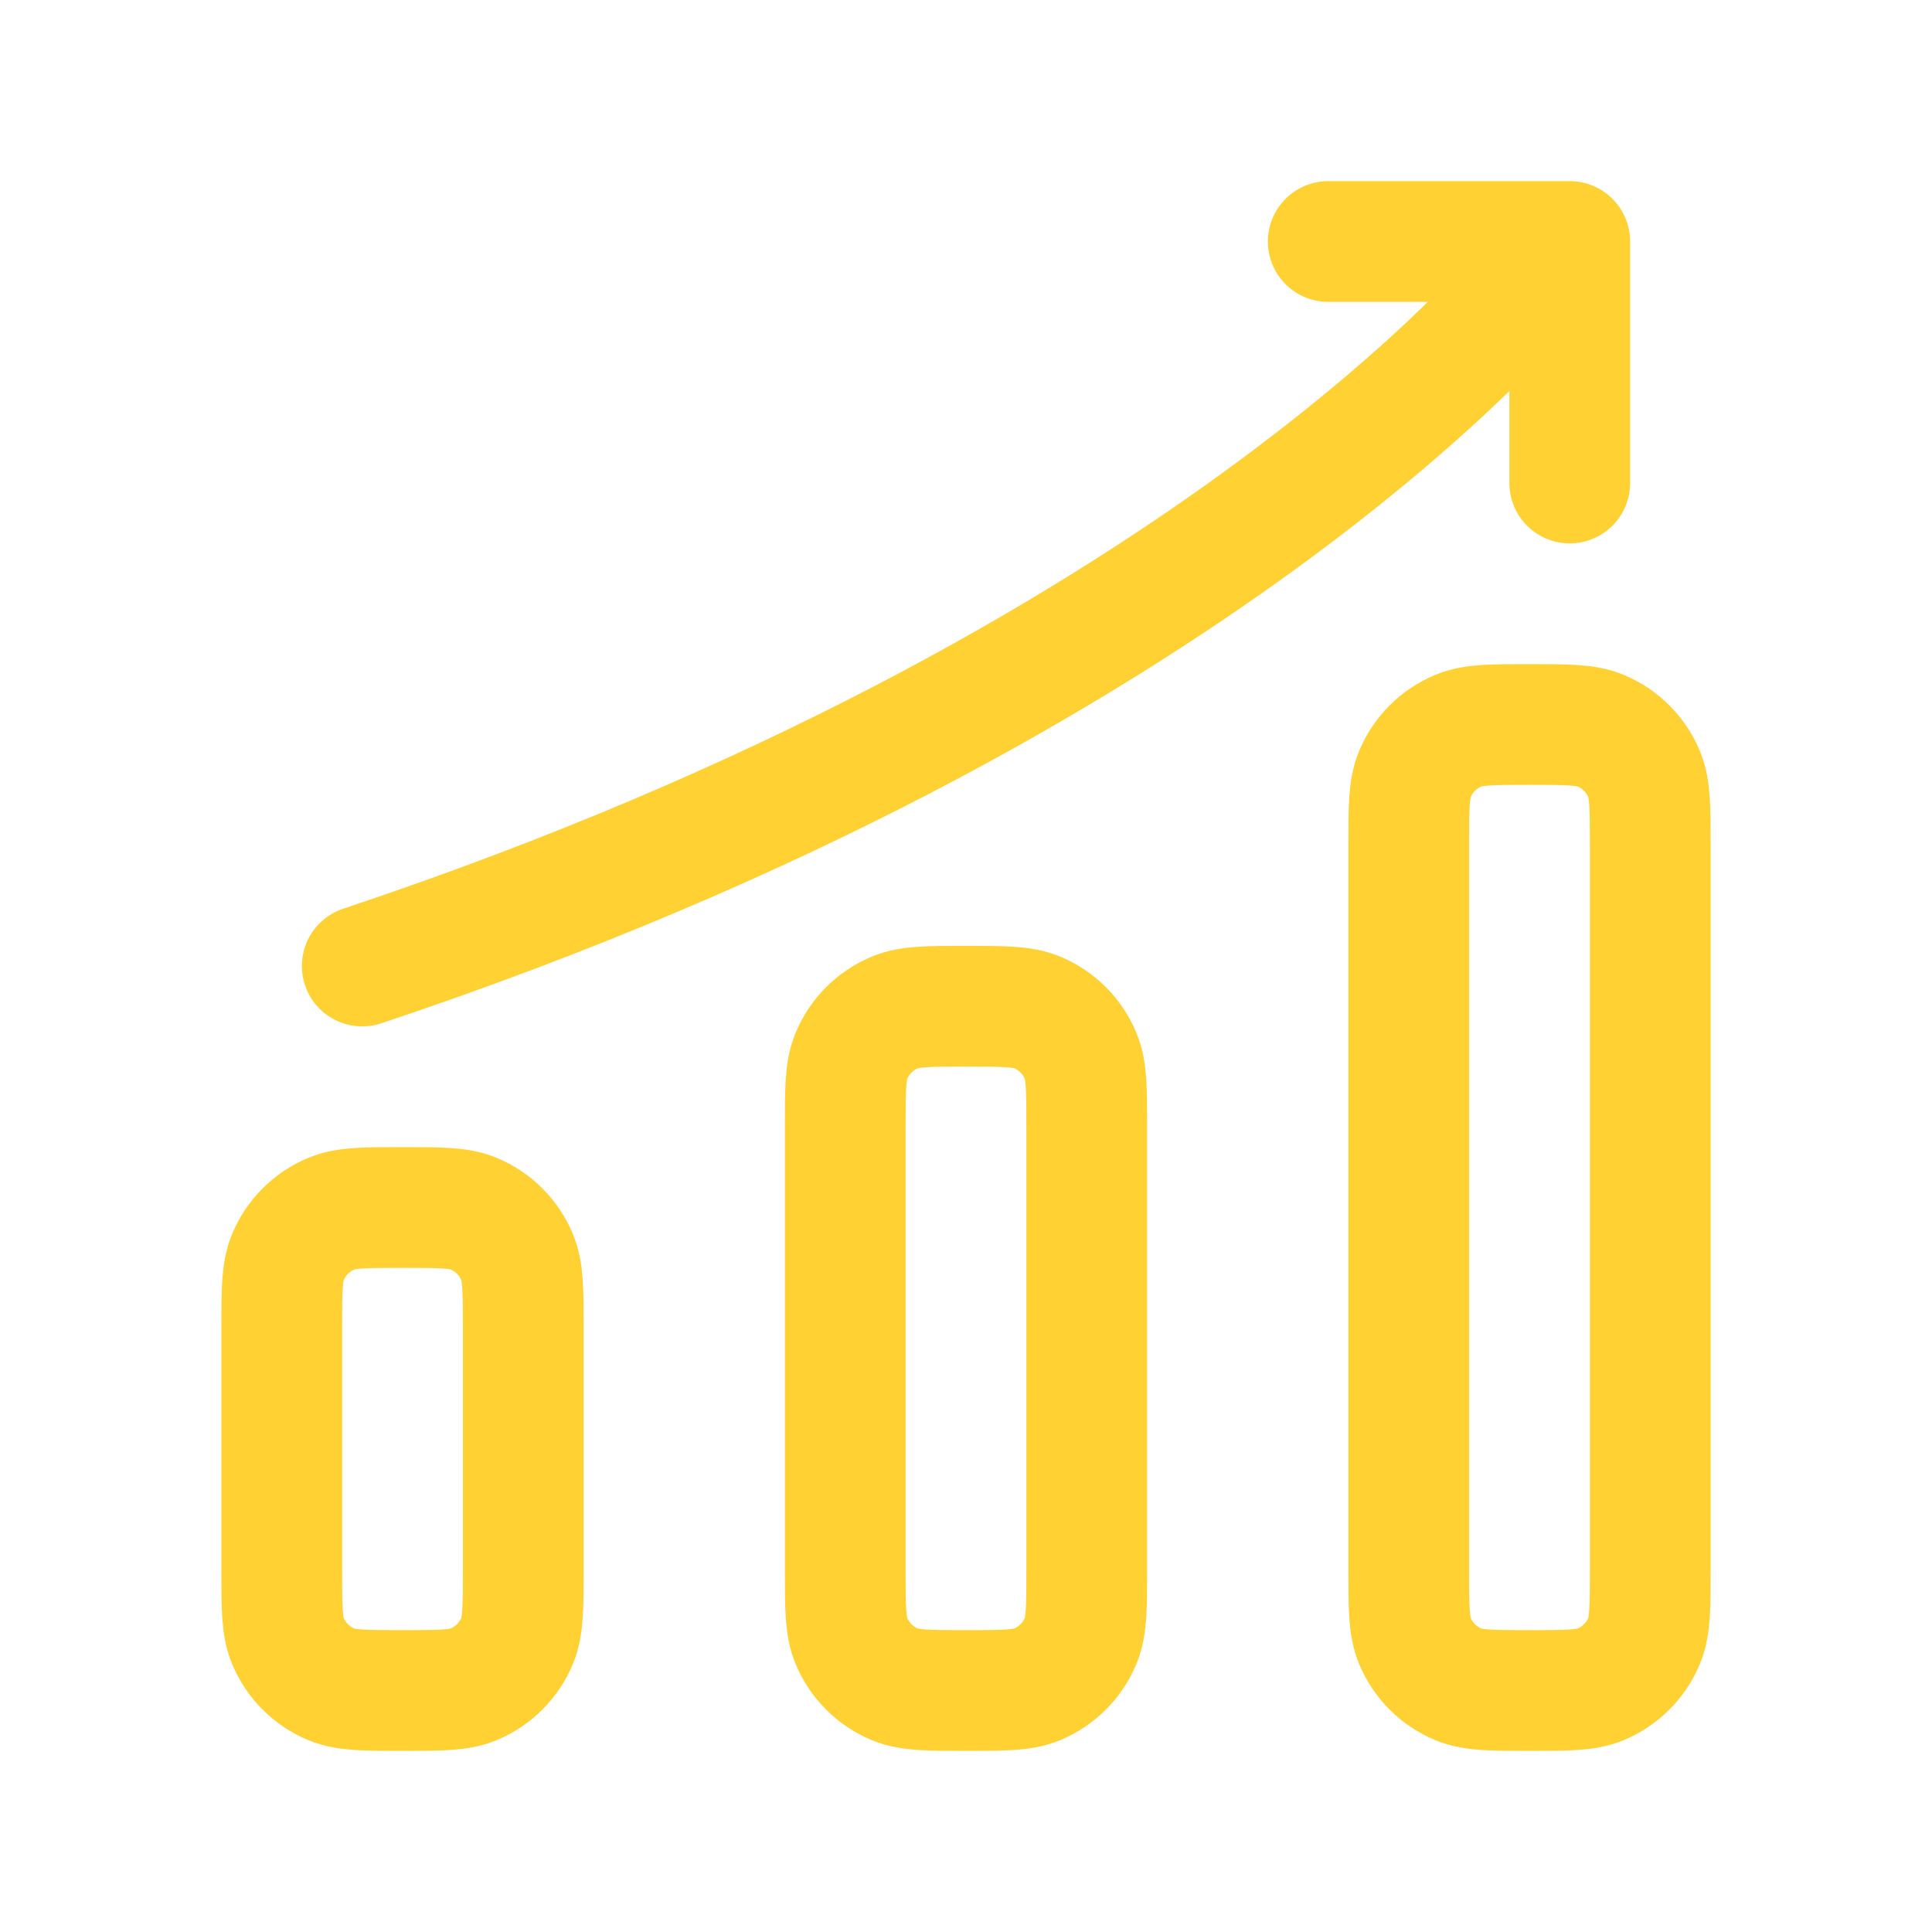
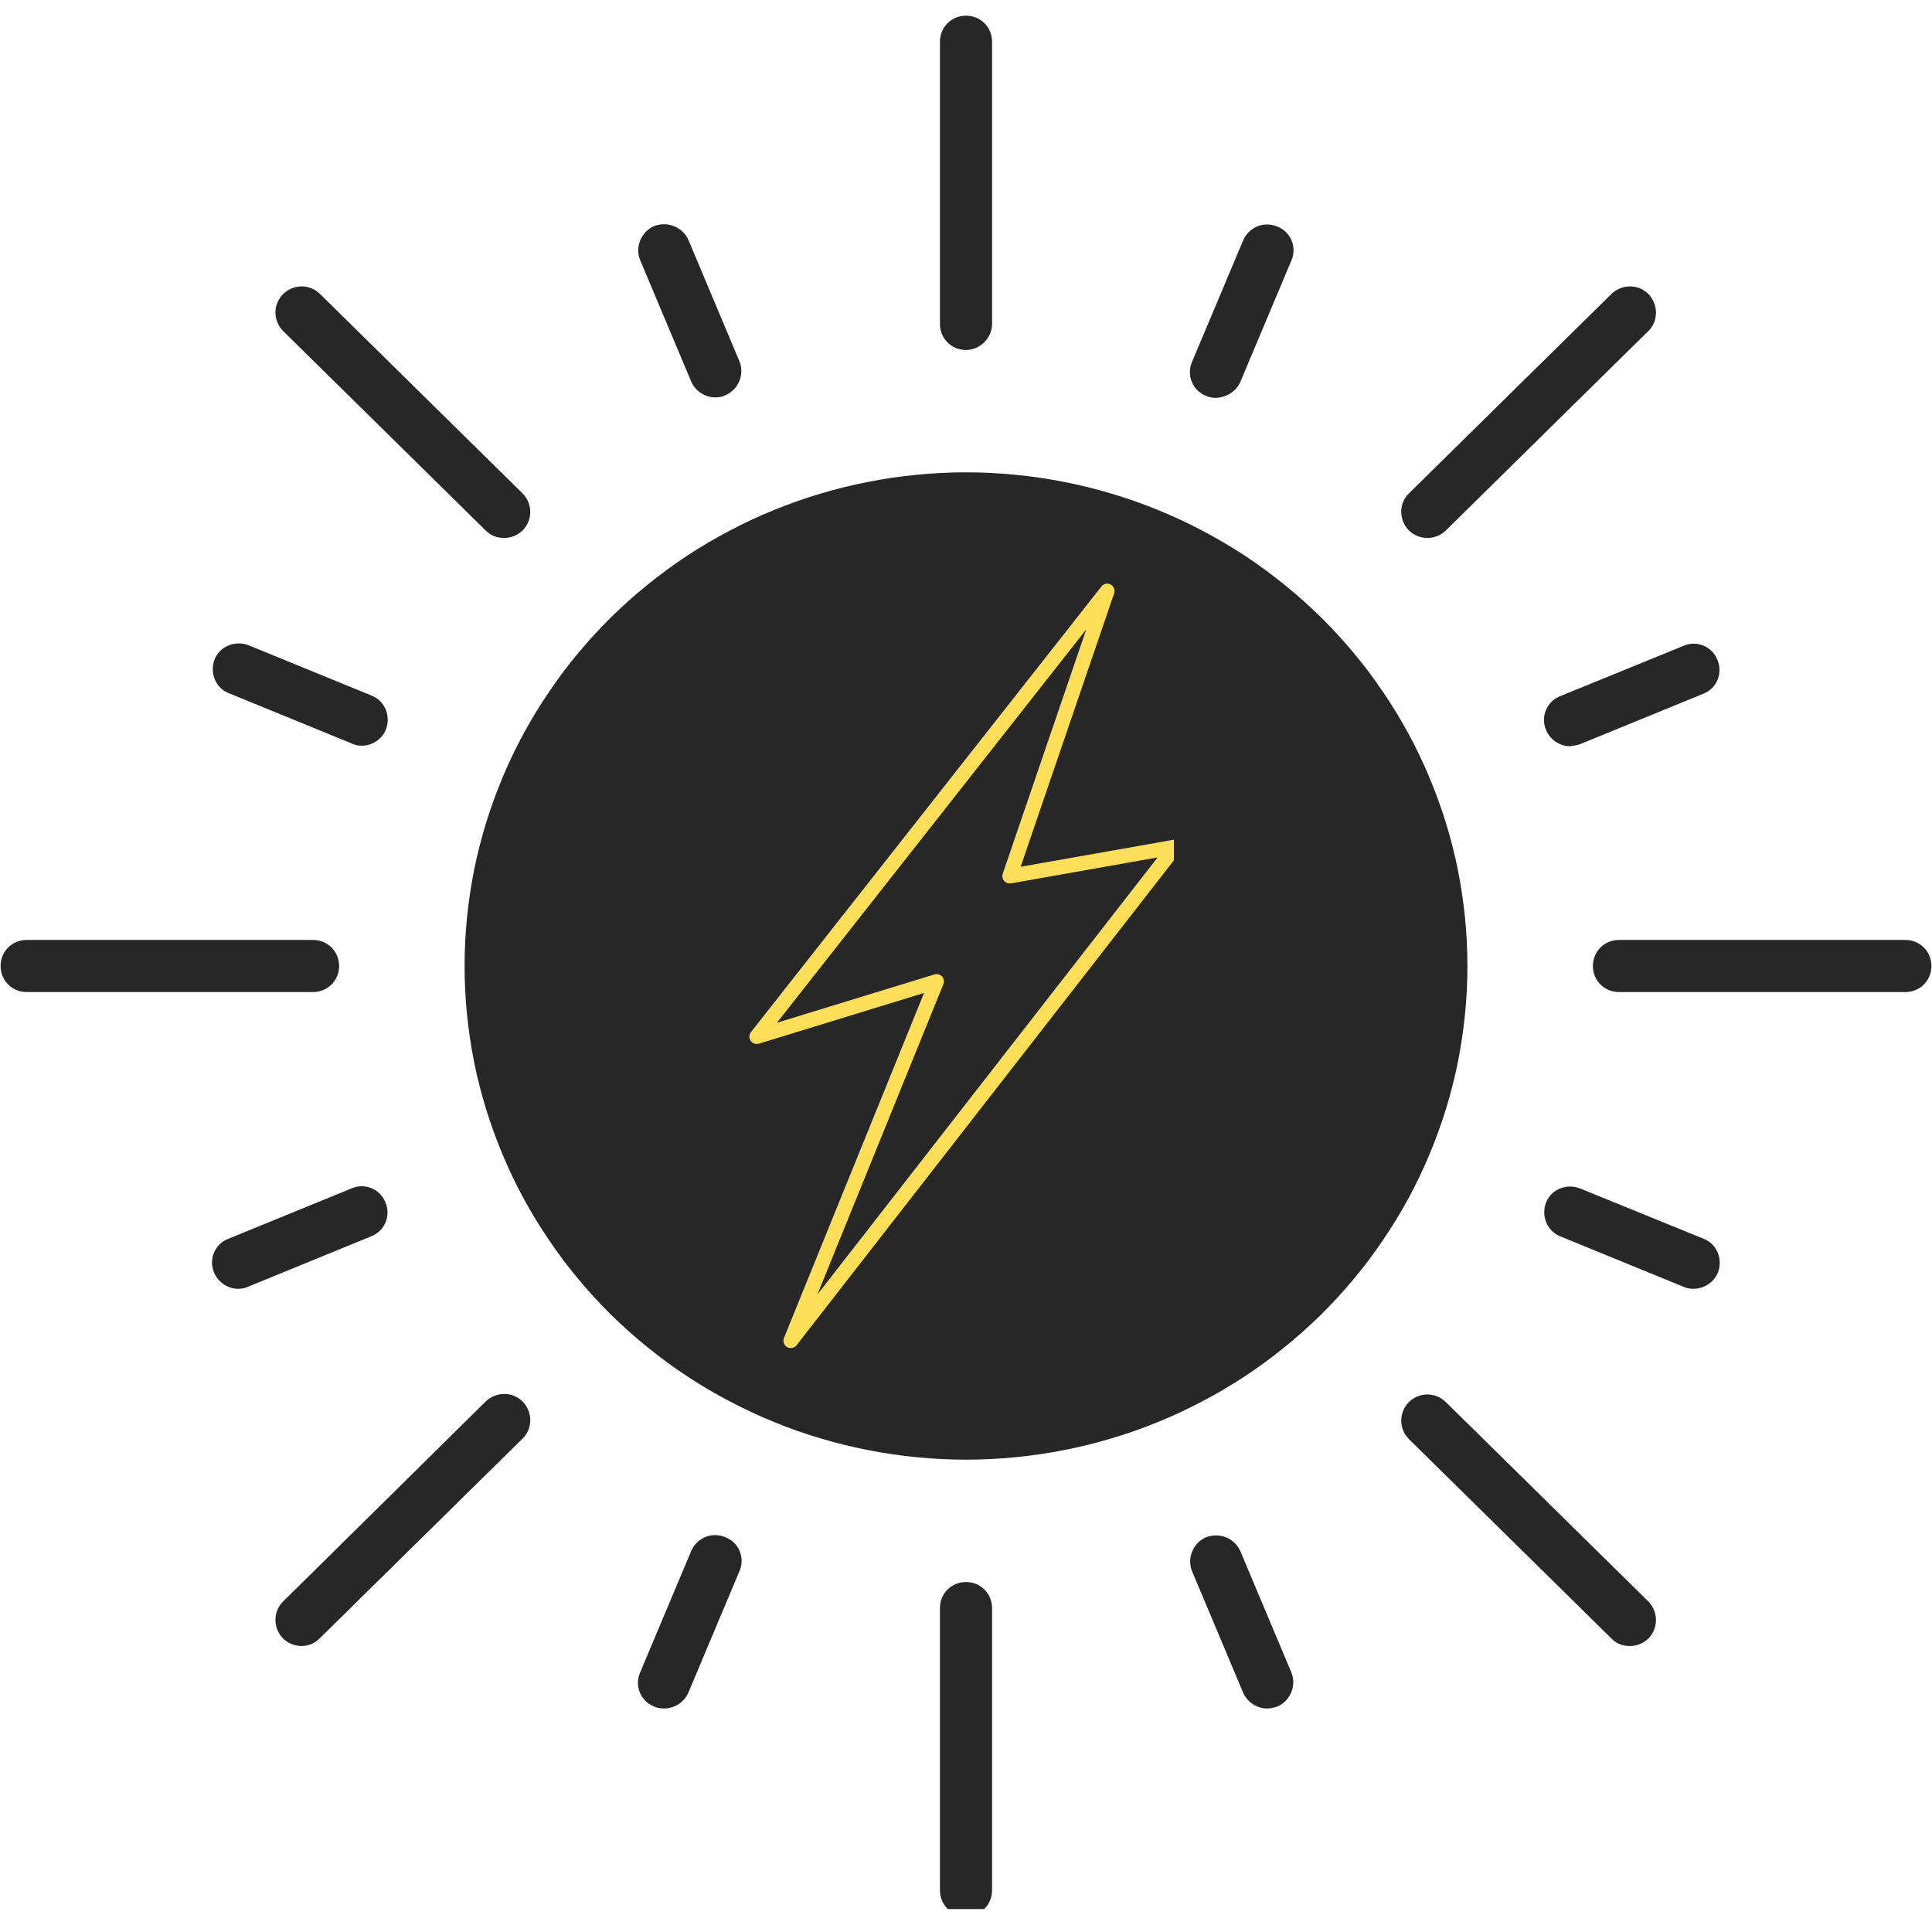
- <svg xmlns="http://www.w3.org/2000/svg" viewBox="0 0 24 24" width="48" height="48" color="#ffd133" fill="none">
-   <path d="M20.5 10.5V19.5C20.5 19.966 20.5 20.199 20.424 20.383C20.322 20.628 20.128 20.822 19.883 20.924C19.699 21 19.466 21 19 21C18.534 21 18.301 21 18.117 20.924C17.872 20.822 17.678 20.628 17.576 20.383C17.5 20.199 17.5 19.966 17.5 19.5V10.5C17.5 10.034 17.5 9.801 17.576 9.617C17.678 9.372 17.872 9.178 18.117 9.076C18.301 9 18.534 9 19 9C19.466 9 19.699 9 19.883 9.076C20.128 9.178 20.322 9.372 20.424 9.617C20.5 9.801 20.5 10.034 20.5 10.5Z" stroke="currentColor" stroke-width="1.5" stroke-linejoin="round" />
-   <path d="M16.5 3H19.5V6" stroke="currentColor" stroke-width="1.5" stroke-linecap="round" stroke-linejoin="round" />
-   <path d="M19 3.5C19 3.5 15 8.5 4.5 12" stroke="currentColor" stroke-width="1.5" stroke-linecap="round" stroke-linejoin="round" />
-   <path d="M13.5 14V19.5C13.5 19.966 13.5 20.199 13.424 20.383C13.322 20.628 13.128 20.822 12.883 20.924C12.699 21 12.466 21 12 21C11.534 21 11.301 21 11.117 20.924C10.872 20.822 10.678 20.628 10.576 20.383C10.5 20.199 10.5 19.966 10.5 19.5V14C10.5 13.534 10.5 13.301 10.576 13.117C10.678 12.872 10.872 12.678 11.117 12.576C11.301 12.5 11.534 12.5 12 12.5C12.466 12.5 12.699 12.5 12.883 12.576C13.128 12.678 13.322 12.872 13.424 13.117C13.5 13.301 13.5 13.534 13.5 14Z" stroke="currentColor" stroke-width="1.5" stroke-linejoin="round" />
-   <path d="M6.5 16.5V19.5C6.5 19.966 6.5 20.199 6.424 20.383C6.322 20.628 6.128 20.822 5.883 20.924C5.699 21 5.466 21 5 21C4.534 21 4.301 21 4.117 20.924C3.872 20.822 3.678 20.628 3.576 20.383C3.5 20.199 3.5 19.966 3.5 19.5V16.5C3.5 16.034 3.5 15.801 3.576 15.617C3.678 15.372 3.872 15.178 4.117 15.076C4.301 15 4.534 15 5 15C5.466 15 5.699 15 5.883 15.076C6.128 15.178 6.322 15.372 6.424 15.617C6.5 15.801 6.5 16.034 6.5 16.5Z" stroke="currentColor" stroke-width="1.5" stroke-linejoin="round" />
+ <svg xmlns="http://www.w3.org/2000/svg" width="100" zoomAndPan="magnify" viewBox="0 0 75 75" height="100" preserveAspectRatio="xMidYMid meet" version="1.0">
+   <defs>
+     <clipPath id="91389326f9">
+       <path d="M 0 0.609 L 75 0.609 L 75 74.109 L 0 74.109 Z M 0 0.609 " clip-rule="nonzero" />
+     </clipPath>
+     <clipPath id="b8528d0d84">
+       <path d="M 29.07 22.613 L 45.57 22.613 L 45.57 52.613 L 29.07 52.613 Z M 29.07 22.613 " clip-rule="nonzero" />
+     </clipPath>
+   </defs>
+   <path fill="#272727" d="M 56.965 37.5 C 56.965 38.129 56.934 38.754 56.871 39.379 C 56.809 40.004 56.715 40.621 56.594 41.238 C 56.469 41.855 56.312 42.461 56.129 43.062 C 55.941 43.664 55.727 44.254 55.484 44.832 C 55.242 45.414 54.969 45.98 54.668 46.535 C 54.367 47.086 54.039 47.625 53.684 48.145 C 53.332 48.668 52.953 49.172 52.547 49.656 C 52.145 50.141 51.715 50.605 51.266 51.051 C 50.812 51.492 50.344 51.914 49.848 52.312 C 49.355 52.711 48.844 53.086 48.316 53.434 C 47.785 53.781 47.238 54.105 46.676 54.398 C 46.113 54.695 45.539 54.965 44.949 55.203 C 44.359 55.445 43.762 55.656 43.152 55.836 C 42.539 56.02 41.922 56.172 41.297 56.293 C 40.672 56.418 40.043 56.508 39.406 56.57 C 38.773 56.633 38.137 56.664 37.5 56.664 C 36.863 56.664 36.227 56.633 35.594 56.57 C 34.957 56.508 34.328 56.418 33.703 56.293 C 33.078 56.172 32.461 56.02 31.848 55.836 C 31.238 55.656 30.641 55.445 30.051 55.203 C 29.461 54.965 28.887 54.695 28.324 54.398 C 27.762 54.105 27.215 53.781 26.684 53.434 C 26.156 53.086 25.645 52.711 25.152 52.312 C 24.656 51.914 24.188 51.492 23.734 51.051 C 23.285 50.605 22.855 50.141 22.453 49.656 C 22.047 49.172 21.668 48.668 21.316 48.145 C 20.961 47.625 20.633 47.086 20.332 46.535 C 20.031 45.98 19.758 45.414 19.516 44.832 C 19.273 44.254 19.059 43.664 18.871 43.062 C 18.688 42.461 18.531 41.855 18.406 41.238 C 18.285 40.621 18.191 40.004 18.129 39.379 C 18.066 38.754 18.035 38.129 18.035 37.5 C 18.035 36.871 18.066 36.246 18.129 35.621 C 18.191 34.996 18.285 34.379 18.406 33.762 C 18.531 33.145 18.688 32.539 18.871 31.938 C 19.059 31.336 19.273 30.746 19.516 30.168 C 19.758 29.586 20.031 29.02 20.332 28.465 C 20.633 27.914 20.961 27.375 21.316 26.855 C 21.668 26.332 22.047 25.828 22.453 25.344 C 22.855 24.859 23.285 24.395 23.734 23.949 C 24.188 23.508 24.656 23.086 25.152 22.688 C 25.645 22.289 26.156 21.914 26.684 21.566 C 27.215 21.219 27.762 20.895 28.324 20.602 C 28.887 20.305 29.461 20.035 30.051 19.797 C 30.641 19.555 31.238 19.344 31.848 19.164 C 32.461 18.98 33.078 18.828 33.703 18.707 C 34.328 18.582 34.957 18.492 35.594 18.43 C 36.227 18.367 36.863 18.336 37.5 18.336 C 38.137 18.336 38.773 18.367 39.406 18.43 C 40.043 18.492 40.672 18.582 41.297 18.707 C 41.922 18.828 42.539 18.98 43.152 19.164 C 43.762 19.344 44.359 19.555 44.949 19.797 C 45.539 20.035 46.113 20.305 46.676 20.602 C 47.238 20.895 47.785 21.219 48.316 21.566 C 48.844 21.914 49.355 22.289 49.848 22.688 C 50.344 23.086 50.812 23.508 51.266 23.949 C 51.715 24.395 52.145 24.859 52.547 25.344 C 52.953 25.828 53.332 26.332 53.684 26.855 C 54.039 27.375 54.367 27.914 54.668 28.465 C 54.969 29.02 55.242 29.586 55.484 30.168 C 55.727 30.746 55.941 31.336 56.129 31.938 C 56.312 32.539 56.469 33.145 56.594 33.762 C 56.715 34.379 56.809 34.996 56.871 35.621 C 56.934 36.246 56.965 36.871 56.965 37.5 Z M 56.965 37.5 " fill-opacity="1" fill-rule="nonzero" />
+   <g clip-path="url(#91389326f9)">
+     <path fill="#272727" d="M 37.5 13.586 C 36.934 13.586 36.488 13.141 36.488 12.574 L 36.488 1.621 C 36.488 1.055 36.934 0.609 37.5 0.609 C 38.066 0.609 38.512 1.055 38.512 1.621 L 38.512 12.574 C 38.512 13.121 38.047 13.586 37.5 13.586 Z M 38.512 73.379 L 38.512 62.426 C 38.512 61.859 38.066 61.414 37.5 61.414 C 36.934 61.414 36.488 61.859 36.488 62.426 L 36.488 73.379 C 36.488 73.945 36.934 74.391 37.5 74.391 C 38.066 74.391 38.512 73.945 38.512 73.379 Z M 13.164 37.5 C 13.164 36.934 12.719 36.488 12.152 36.488 L 1.035 36.488 C 0.469 36.488 0.023 36.934 0.023 37.5 C 0.023 38.066 0.469 38.512 1.035 38.512 L 12.152 38.512 C 12.719 38.512 13.164 38.066 13.164 37.5 Z M 74.977 37.5 C 74.977 36.934 74.531 36.488 73.965 36.488 L 62.848 36.488 C 62.281 36.488 61.836 36.934 61.836 37.5 C 61.836 38.066 62.281 38.512 62.848 38.512 L 73.965 38.512 C 74.531 38.512 74.977 38.066 74.977 37.5 Z M 20.297 20.582 C 20.684 20.176 20.684 19.551 20.277 19.145 L 12.414 11.402 C 12.012 11.02 11.383 11.02 10.98 11.426 C 10.594 11.828 10.594 12.453 11 12.859 L 18.863 20.602 C 19.066 20.805 19.309 20.883 19.57 20.883 C 19.832 20.883 20.098 20.781 20.297 20.582 Z M 64 63.598 C 64.383 63.191 64.383 62.566 63.98 62.16 L 56.117 54.418 C 55.711 54.035 55.086 54.035 54.684 54.438 C 54.297 54.844 54.297 55.469 54.703 55.875 L 62.566 63.617 C 62.766 63.82 63.012 63.898 63.273 63.898 C 63.535 63.898 63.797 63.797 64 63.598 Z M 12.414 63.598 L 20.277 55.855 C 20.684 55.469 20.684 54.824 20.297 54.418 C 19.914 54.016 19.266 54.016 18.863 54.398 L 11 62.16 C 10.594 62.547 10.594 63.191 10.98 63.598 C 11.18 63.797 11.445 63.898 11.707 63.898 C 11.969 63.898 12.211 63.797 12.414 63.598 Z M 56.117 20.602 L 63.98 12.859 C 64.383 12.477 64.383 11.828 64 11.426 C 63.617 11.02 62.969 11.02 62.566 11.402 L 54.703 19.145 C 54.297 19.531 54.297 20.176 54.684 20.582 C 54.883 20.781 55.148 20.883 55.41 20.883 C 55.672 20.883 55.934 20.781 56.117 20.602 Z M 28.16 15.344 C 28.668 15.125 28.91 14.535 28.707 14.031 L 26.727 9.32 C 26.504 8.816 25.918 8.574 25.391 8.777 C 24.887 9 24.645 9.586 24.848 10.09 L 26.828 14.801 C 26.988 15.184 27.371 15.426 27.758 15.426 C 27.918 15.426 28.039 15.406 28.16 15.344 Z M 49.59 66.246 C 50.094 66.023 50.336 65.438 50.133 64.93 L 48.152 60.219 C 47.93 59.715 47.344 59.473 46.82 59.676 C 46.312 59.898 46.07 60.484 46.273 60.988 L 48.254 65.699 C 48.414 66.082 48.801 66.324 49.184 66.324 C 49.324 66.324 49.465 66.285 49.59 66.246 Z M 9.625 49.953 L 14.414 47.992 C 14.941 47.789 15.184 47.184 14.961 46.676 C 14.758 46.152 14.152 45.91 13.648 46.133 L 8.855 48.094 C 8.332 48.293 8.09 48.902 8.312 49.406 C 8.473 49.789 8.855 50.031 9.242 50.031 C 9.363 50.031 9.504 50.012 9.625 49.953 Z M 61.332 28.891 L 66.125 26.93 C 66.648 26.727 66.891 26.121 66.668 25.613 C 66.465 25.09 65.859 24.848 65.355 25.07 L 60.562 27.027 C 60.039 27.23 59.797 27.836 60.02 28.344 C 60.18 28.727 60.562 28.969 60.949 28.969 C 61.09 28.949 61.211 28.93 61.332 28.891 Z M 48.152 14.82 L 50.133 10.109 C 50.355 9.605 50.113 9 49.59 8.797 C 49.062 8.574 48.477 8.816 48.254 9.344 L 46.273 14.051 C 46.051 14.559 46.293 15.164 46.82 15.367 C 46.941 15.426 47.082 15.445 47.203 15.445 C 47.605 15.426 47.992 15.203 48.152 14.82 Z M 26.727 65.699 L 28.707 60.988 C 28.93 60.484 28.688 59.875 28.16 59.676 C 27.637 59.453 27.051 59.695 26.828 60.219 L 24.848 64.93 C 24.625 65.438 24.867 66.043 25.391 66.246 C 25.512 66.305 25.656 66.324 25.777 66.324 C 26.18 66.324 26.562 66.082 26.727 65.699 Z M 14.98 28.324 C 15.184 27.797 14.941 27.211 14.438 27.008 L 9.645 25.047 C 9.121 24.848 8.535 25.09 8.332 25.594 C 8.129 26.121 8.371 26.707 8.875 26.906 L 13.668 28.867 C 13.789 28.93 13.93 28.949 14.051 28.949 C 14.438 28.949 14.82 28.707 14.98 28.324 Z M 66.688 49.406 C 66.891 48.879 66.648 48.293 66.145 48.094 L 61.332 46.133 C 60.809 45.93 60.219 46.172 60.02 46.676 C 59.816 47.203 60.059 47.789 60.562 47.992 L 65.355 49.953 C 65.477 50.012 65.617 50.031 65.738 50.031 C 66.145 50.031 66.527 49.789 66.688 49.406 Z M 66.688 49.406 " fill-opacity="1" fill-rule="nonzero" />
+   </g>
+   <g clip-path="url(#b8528d0d84)">
+     <path fill="#ffde59" d="M 31.73 50.254 L 36.621 38.207 C 36.664 38.105 36.641 37.988 36.57 37.906 C 36.496 37.828 36.379 37.797 36.273 37.828 L 30.16 39.703 L 42.168 24.434 L 38.926 33.918 C 38.895 34.016 38.914 34.121 38.98 34.195 C 39.043 34.273 39.145 34.309 39.246 34.293 L 44.938 33.285 Z M 45.859 32.73 C 45.801 32.629 45.684 32.578 45.566 32.598 L 39.621 33.648 L 43.25 23.035 C 43.297 22.902 43.238 22.758 43.117 22.691 C 42.996 22.625 42.844 22.656 42.758 22.766 L 29.152 40.066 C 29.074 40.164 29.07 40.301 29.141 40.402 C 29.211 40.508 29.34 40.551 29.457 40.516 L 35.871 38.547 L 30.434 51.938 C 30.379 52.07 30.43 52.223 30.555 52.293 C 30.676 52.363 30.836 52.332 30.922 52.223 L 45.84 33.051 C 45.914 32.961 45.922 32.832 45.859 32.73 " fill-opacity="1" fill-rule="nonzero" />
+   </g>
</svg>
